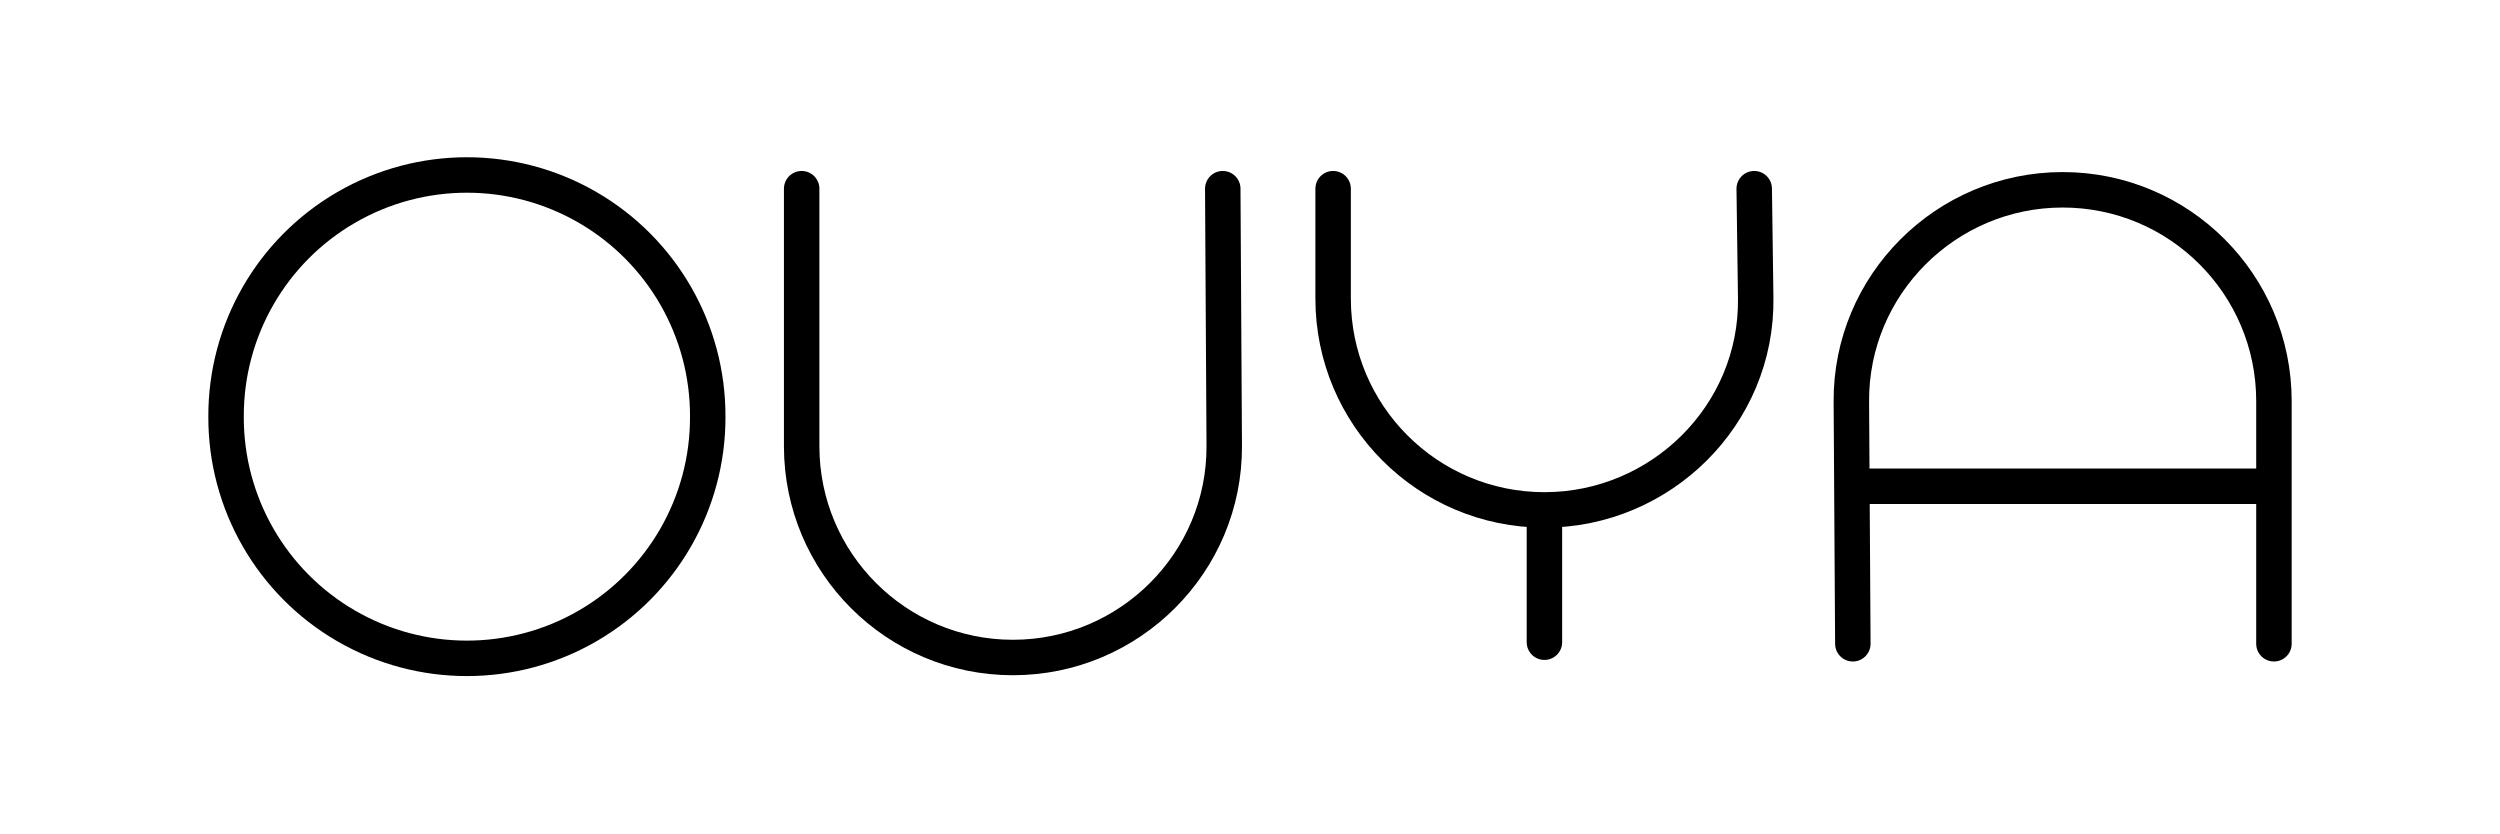
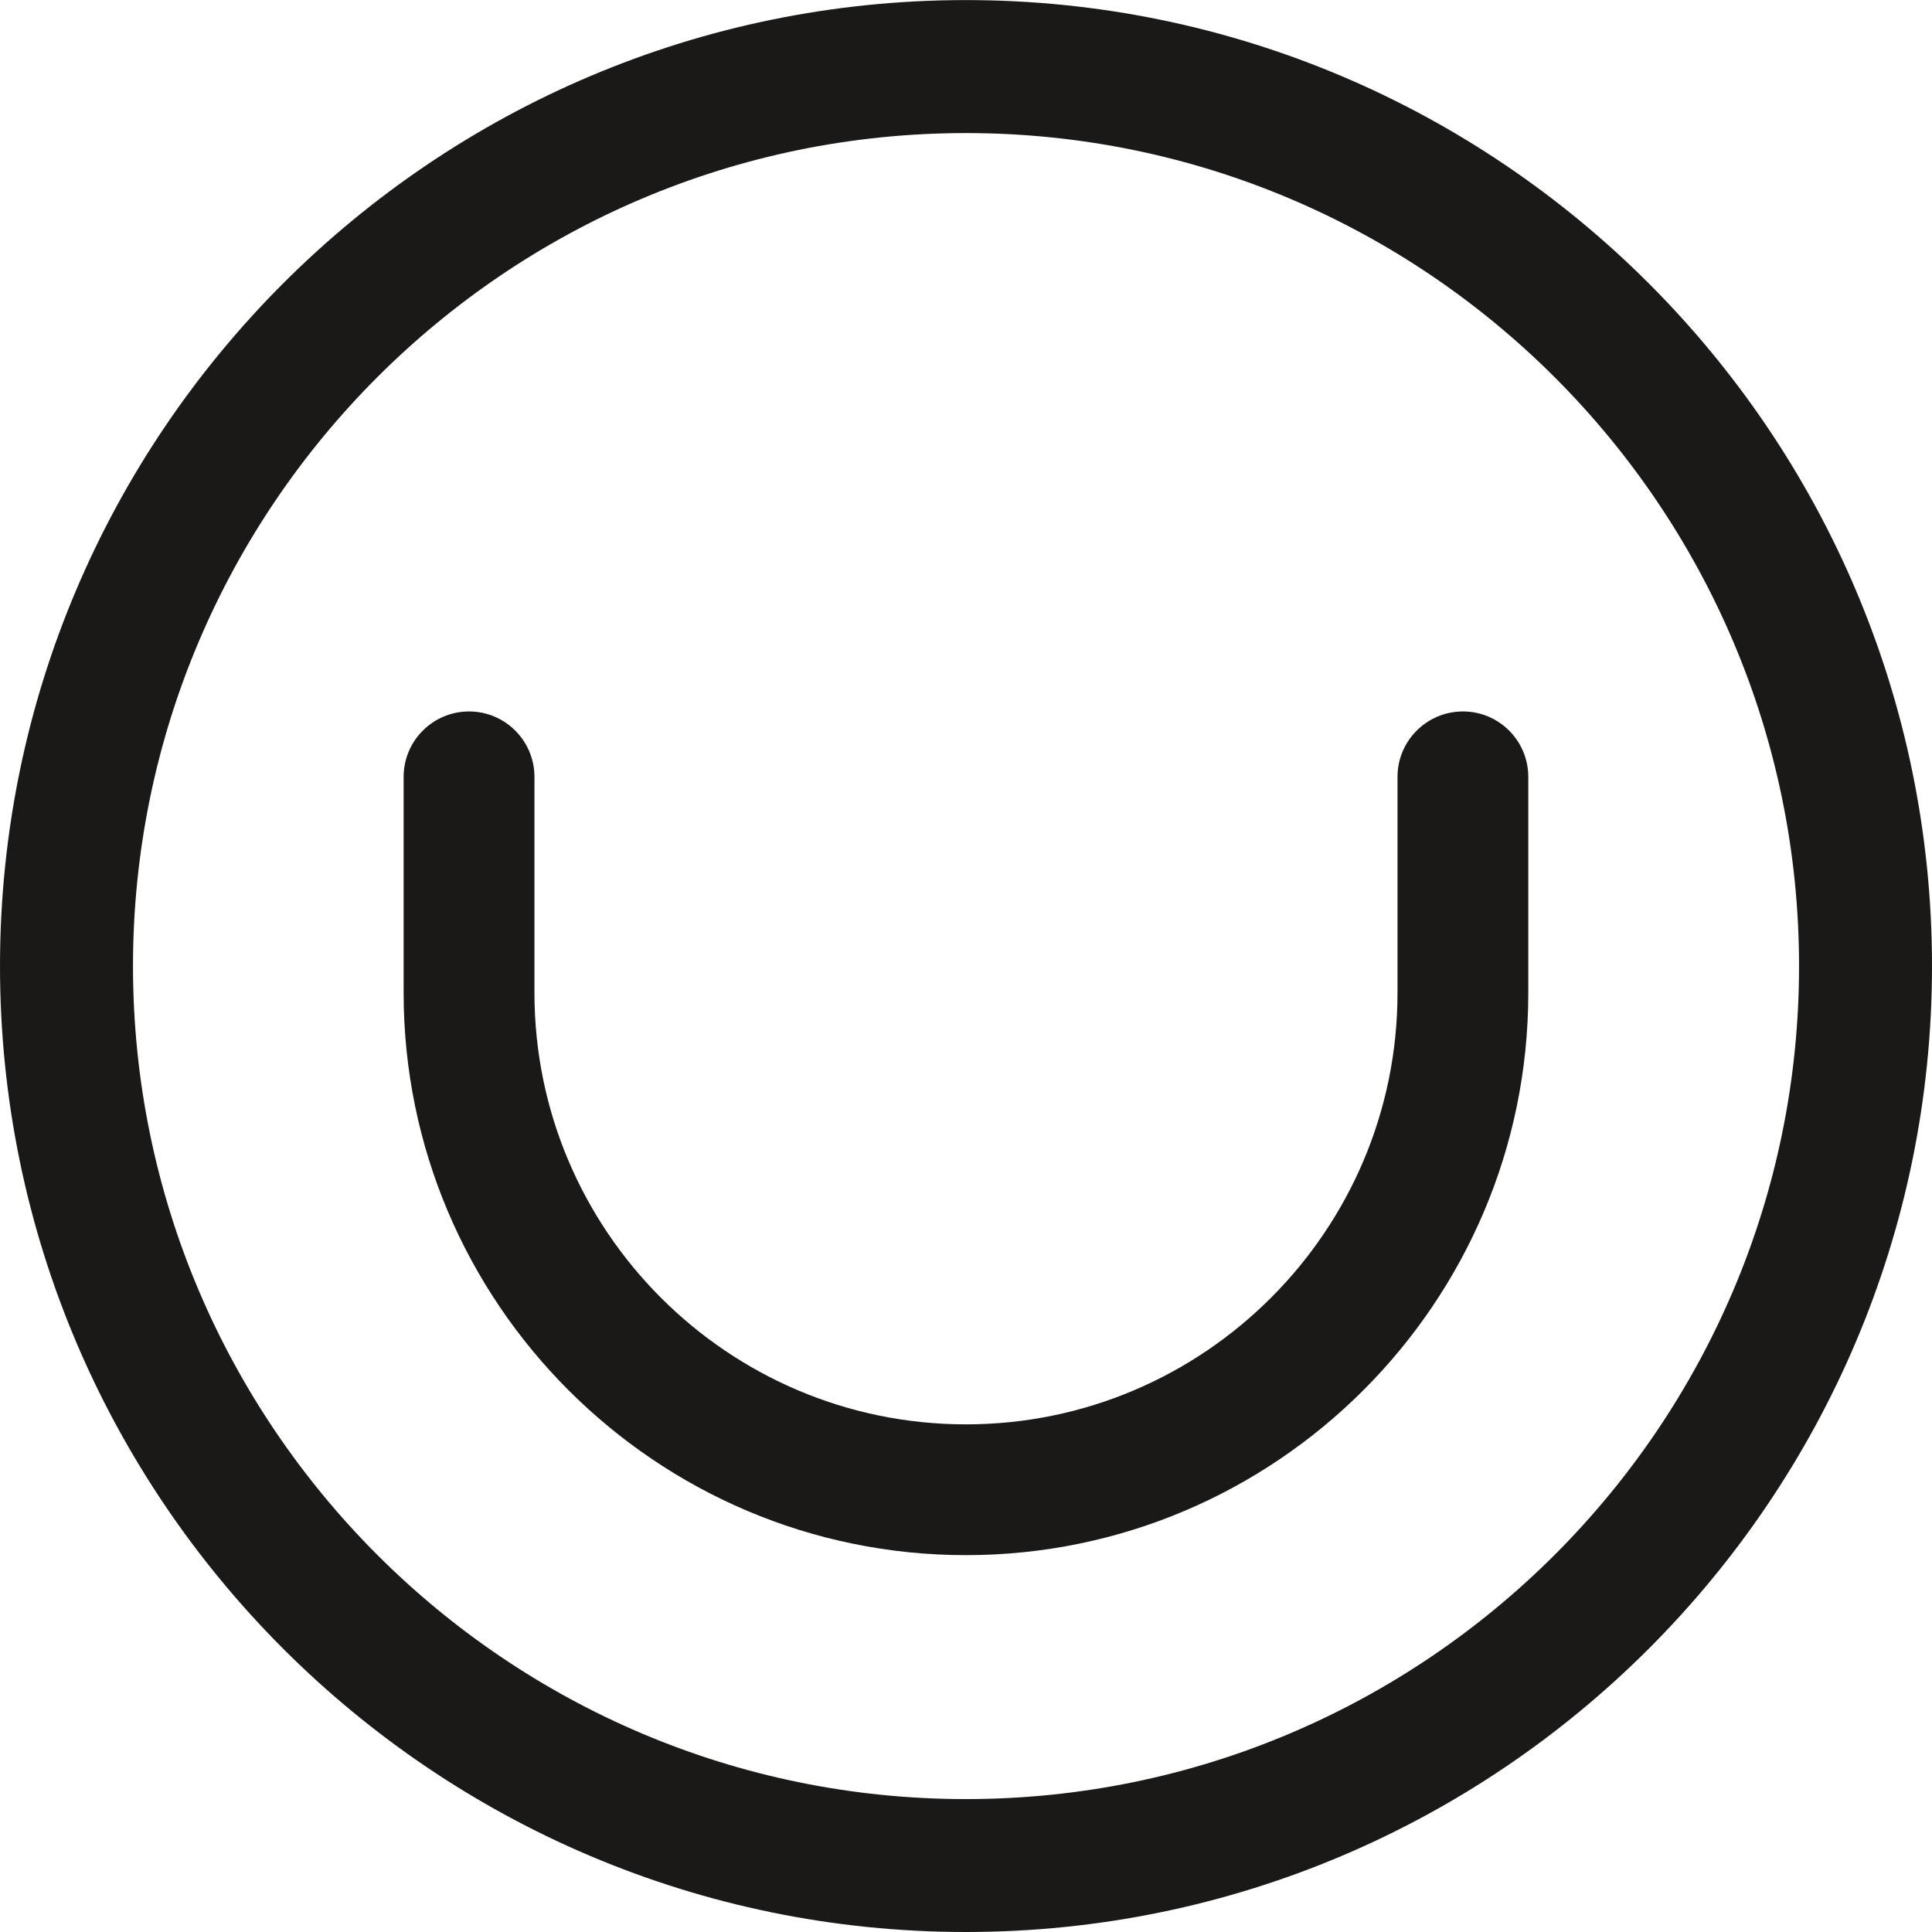
- <svg xmlns="http://www.w3.org/2000/svg" version="1.1" width="600" height="200" id="svg4058" viewbox="0 0 600 200">
-   <defs id="defs4060" />
-   <g transform="matrix(0.7092175,0,0,0.7092175,16.31299,-575.432)" id="layer1">
-     <g transform="translate(-32.82677,1321.664)" id="g4050">
-       <path d="m 227.857,514.505 a 81.429,81.429 0 1 1 -162.857,0 81.429,81.429 0 1 1 162.857,0 z" transform="matrix(1.000877,0,0,1.000877,21.2686,-884.2586)" id="path2999" style="color:#000000;fill:none;stroke:#000000;stroke-width:11.989;stroke-miterlimit:4;stroke-opacity:1;stroke-dasharray:none;marker:none;visibility:visible;display:inline;overflow:visible;enable-background:accumulate" />
-       <path d="m 423.609,-446.45 0.5,87 c 0.227,39.488 -32.012,71.648 -71.5,71.648 -39.488,0 -71.5,-32.012 -71.5,-71.5 l 0,-87.148" id="path2999-6" style="color:#000000;fill:none;stroke:#000000;stroke-width:12;stroke-linecap:round;stroke-miterlimit:4;stroke-opacity:1;marker:none;visibility:visible;display:inline;overflow:visible;enable-background:accumulate" />
-       <path d="m 603.456,-446.45 0.5,37.053 c 0.533,39.485 -32.012,71.648 -71.5,71.648 -39.488,0 -71.5,-32.012 -71.5,-71.5 l 0,-37.201" id="path2999-6-5" style="color:#000000;fill:none;stroke:#000000;stroke-width:12;stroke-linecap:round;stroke-miterlimit:4;stroke-opacity:1;marker:none;visibility:visible;display:inline;overflow:visible;enable-background:accumulate" />
-       <path d="m 532.459,-292.981 0,-41.552" id="path3998" style="fill:#ff0000;stroke:#000000;stroke-width:12;stroke-linecap:round;stroke-linejoin:miter;stroke-miterlimit:4;stroke-opacity:1;stroke-dasharray:none" />
-       <path d="m 636.828,-292.45 -0.5,-81.975 c -0.241,-39.488 32.012,-71.648 71.5,-71.648 39.488,0 71.5,32.012 71.5,71.5 l 0,82.123" id="path2999-6-43" style="color:#000000;fill:none;stroke:#000000;stroke-width:12;stroke-linecap:round;stroke-miterlimit:4;stroke-opacity:1;marker:none;visibility:visible;display:inline;overflow:visible;enable-background:accumulate" />
-       <path d="m 637.163,-345.75 140.57,0" id="path3998-9" style="fill:#ff0000;stroke:#000000;stroke-width:12;stroke-linecap:round;stroke-linejoin:miter;stroke-miterlimit:4;stroke-opacity:1;stroke-dasharray:none" />
+ <svg xmlns="http://www.w3.org/2000/svg" width="49px" height="49px" viewBox="0 0 49 49" version="1.1">
+   <description>Created with Sketch (http://www.bohemiancoding.com/sketch)</description>
+   <defs />
+   <g id="Page-1" stroke="none" stroke-width="1" fill="none" fill-rule="evenodd">
+     <g id="OUYA_Icon_Black" fill="#1A1918">
+       <path d="M35.444,19.704 L35.444,25.182 C35.444,31.213 30.535,36.125 24.498,36.125 C18.465,36.125 13.555,31.213 13.555,25.182 L13.555,19.704 C13.555,18.787 12.81,18.044 11.896,18.044 C10.981,18.044 10.237,18.787 10.237,19.704 L10.237,25.182 C10.237,33.042 16.636,39.442 24.498,39.442 C32.361,39.442 38.761,33.042 38.761,25.182 L38.761,19.704 C38.761,18.787 38.018,18.044 37.104,18.044 C36.188,18.044 35.444,18.787 35.444,19.704 Z" id="Fill-1" />
+       <path d="M24.498,0.002 C10.989,0.002 0,10.991 0,24.502 C0,38.01 10.989,49 24.498,49 C38.008,49 49,38.01 49,24.502 C49,10.991 38.008,0.002 24.498,0.002 M24.498,45.629 C12.848,45.629 3.373,36.149 3.373,24.502 C3.373,12.85 12.848,3.375 24.498,3.375 C36.147,3.375 45.628,12.85 45.628,24.502 C45.628,36.149 36.147,45.629 24.498,45.629" id="Fill-3" />
    </g>
  </g>
</svg>
